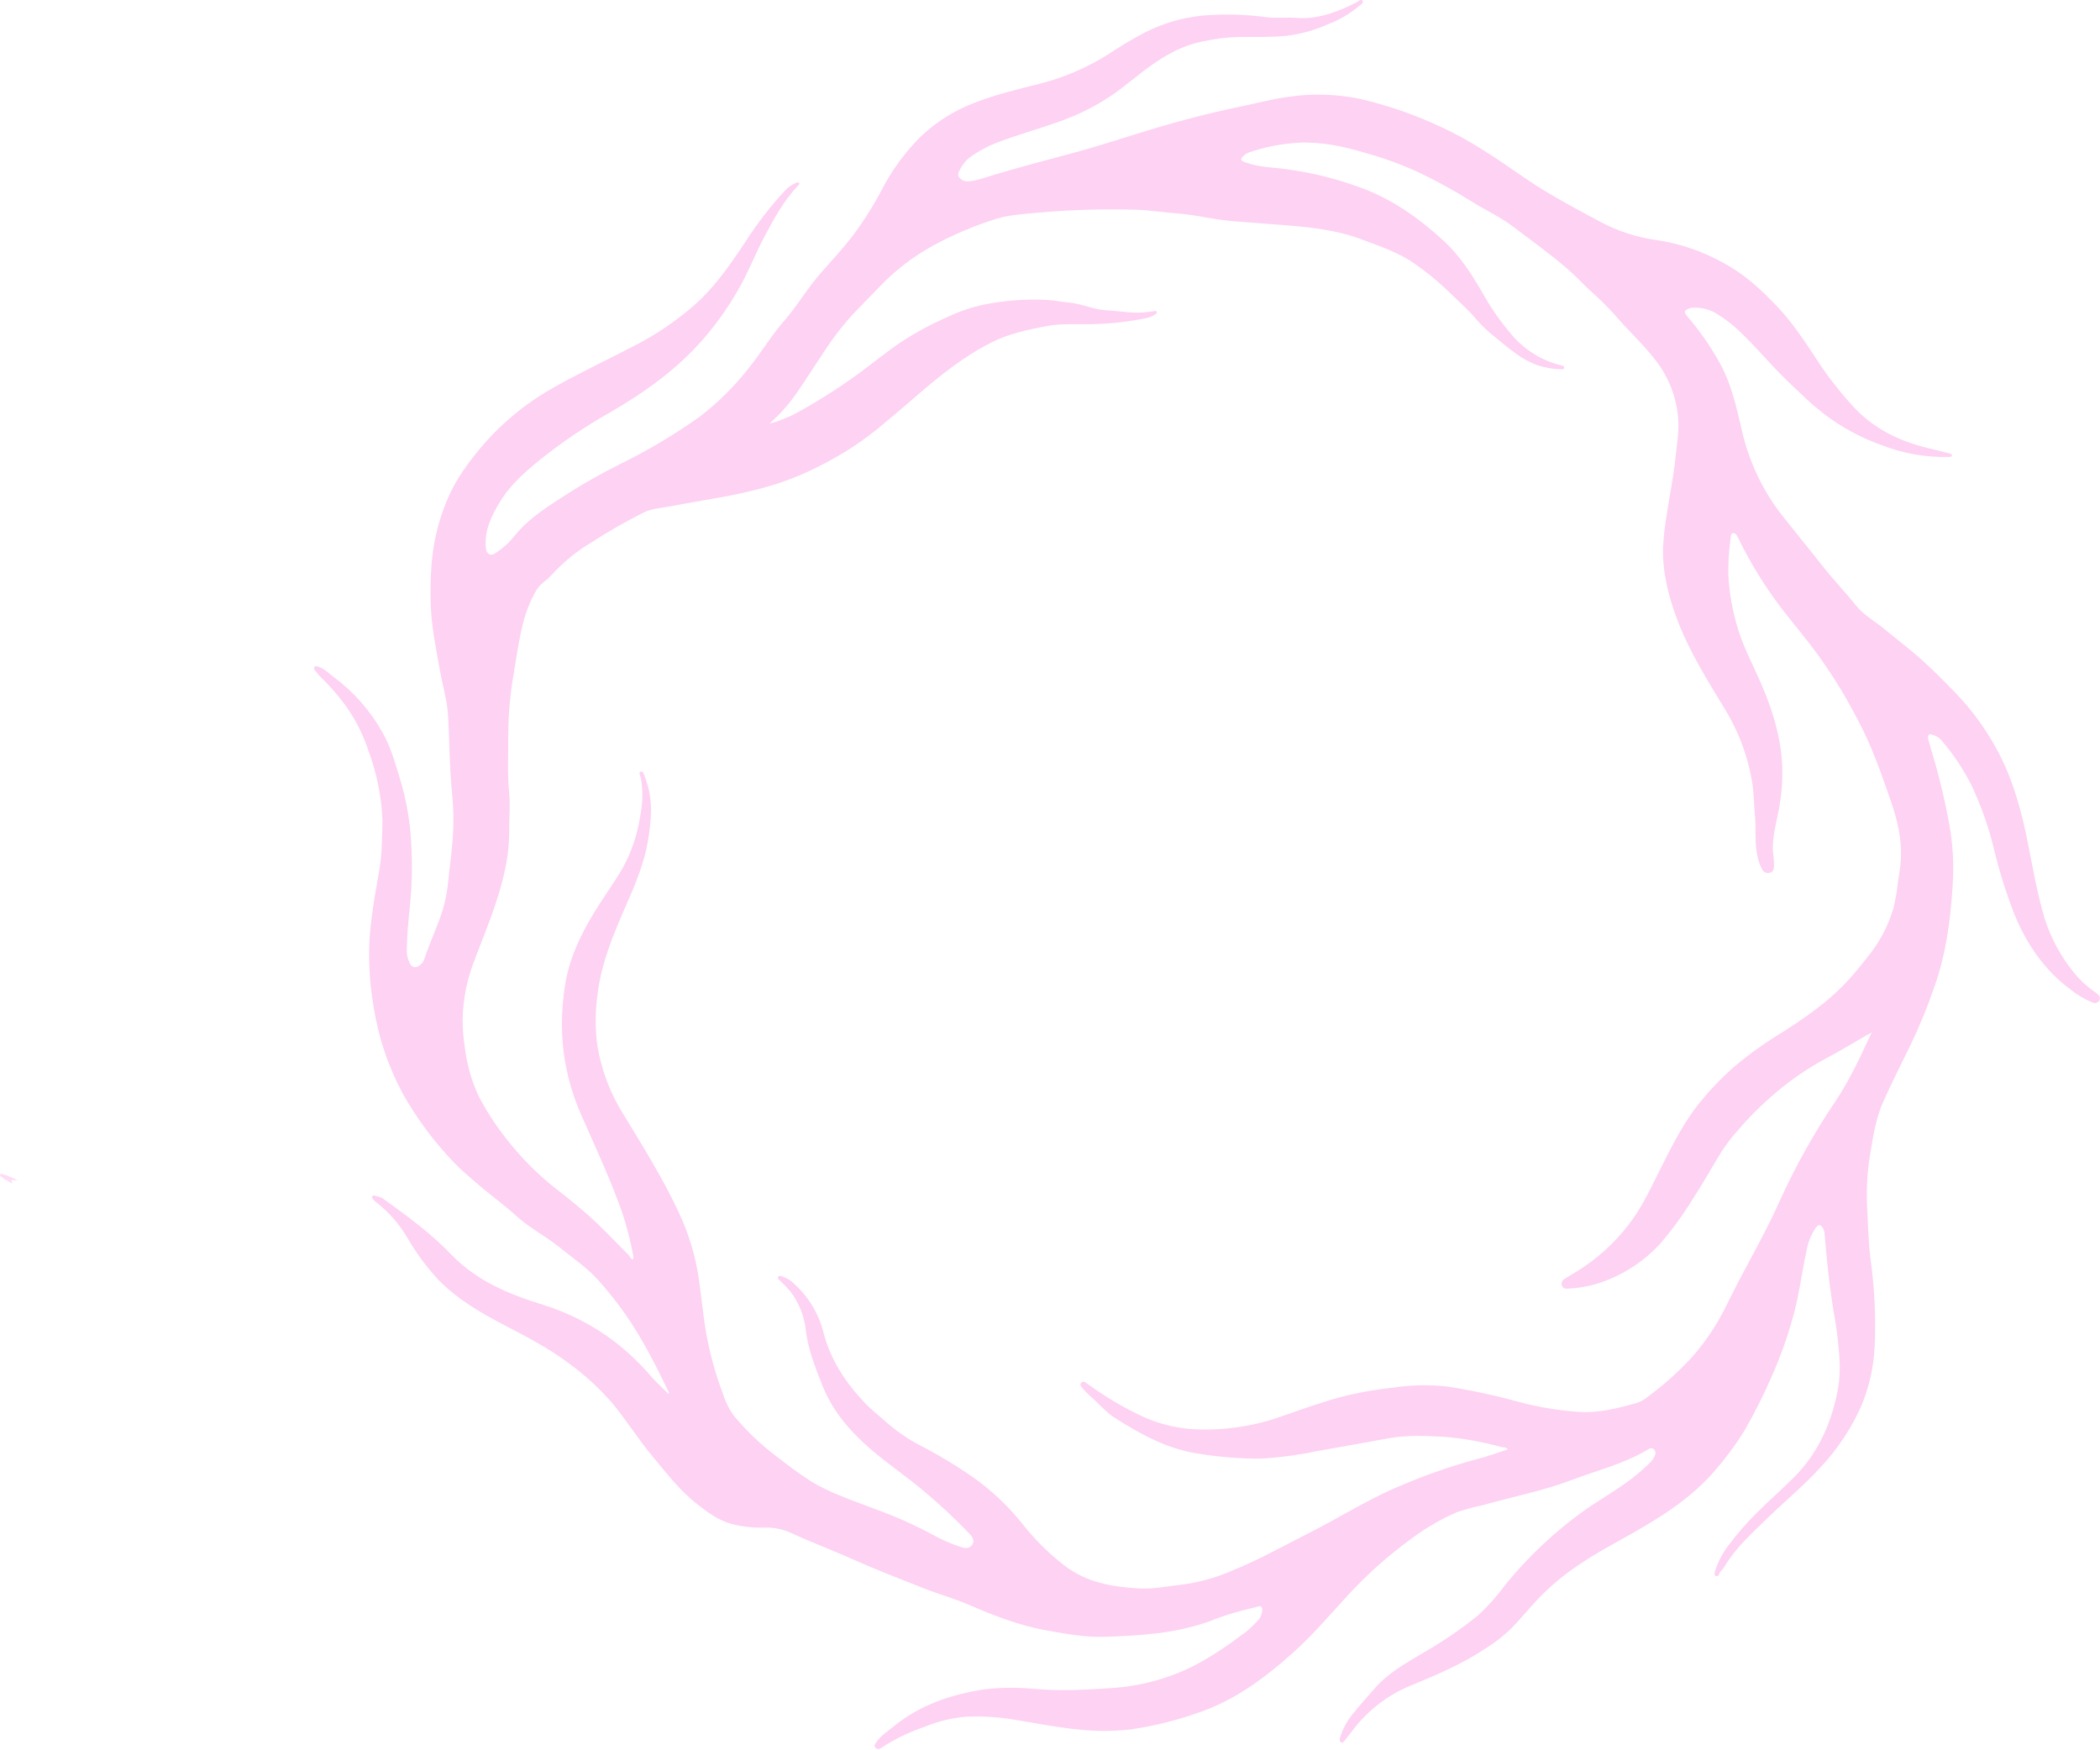
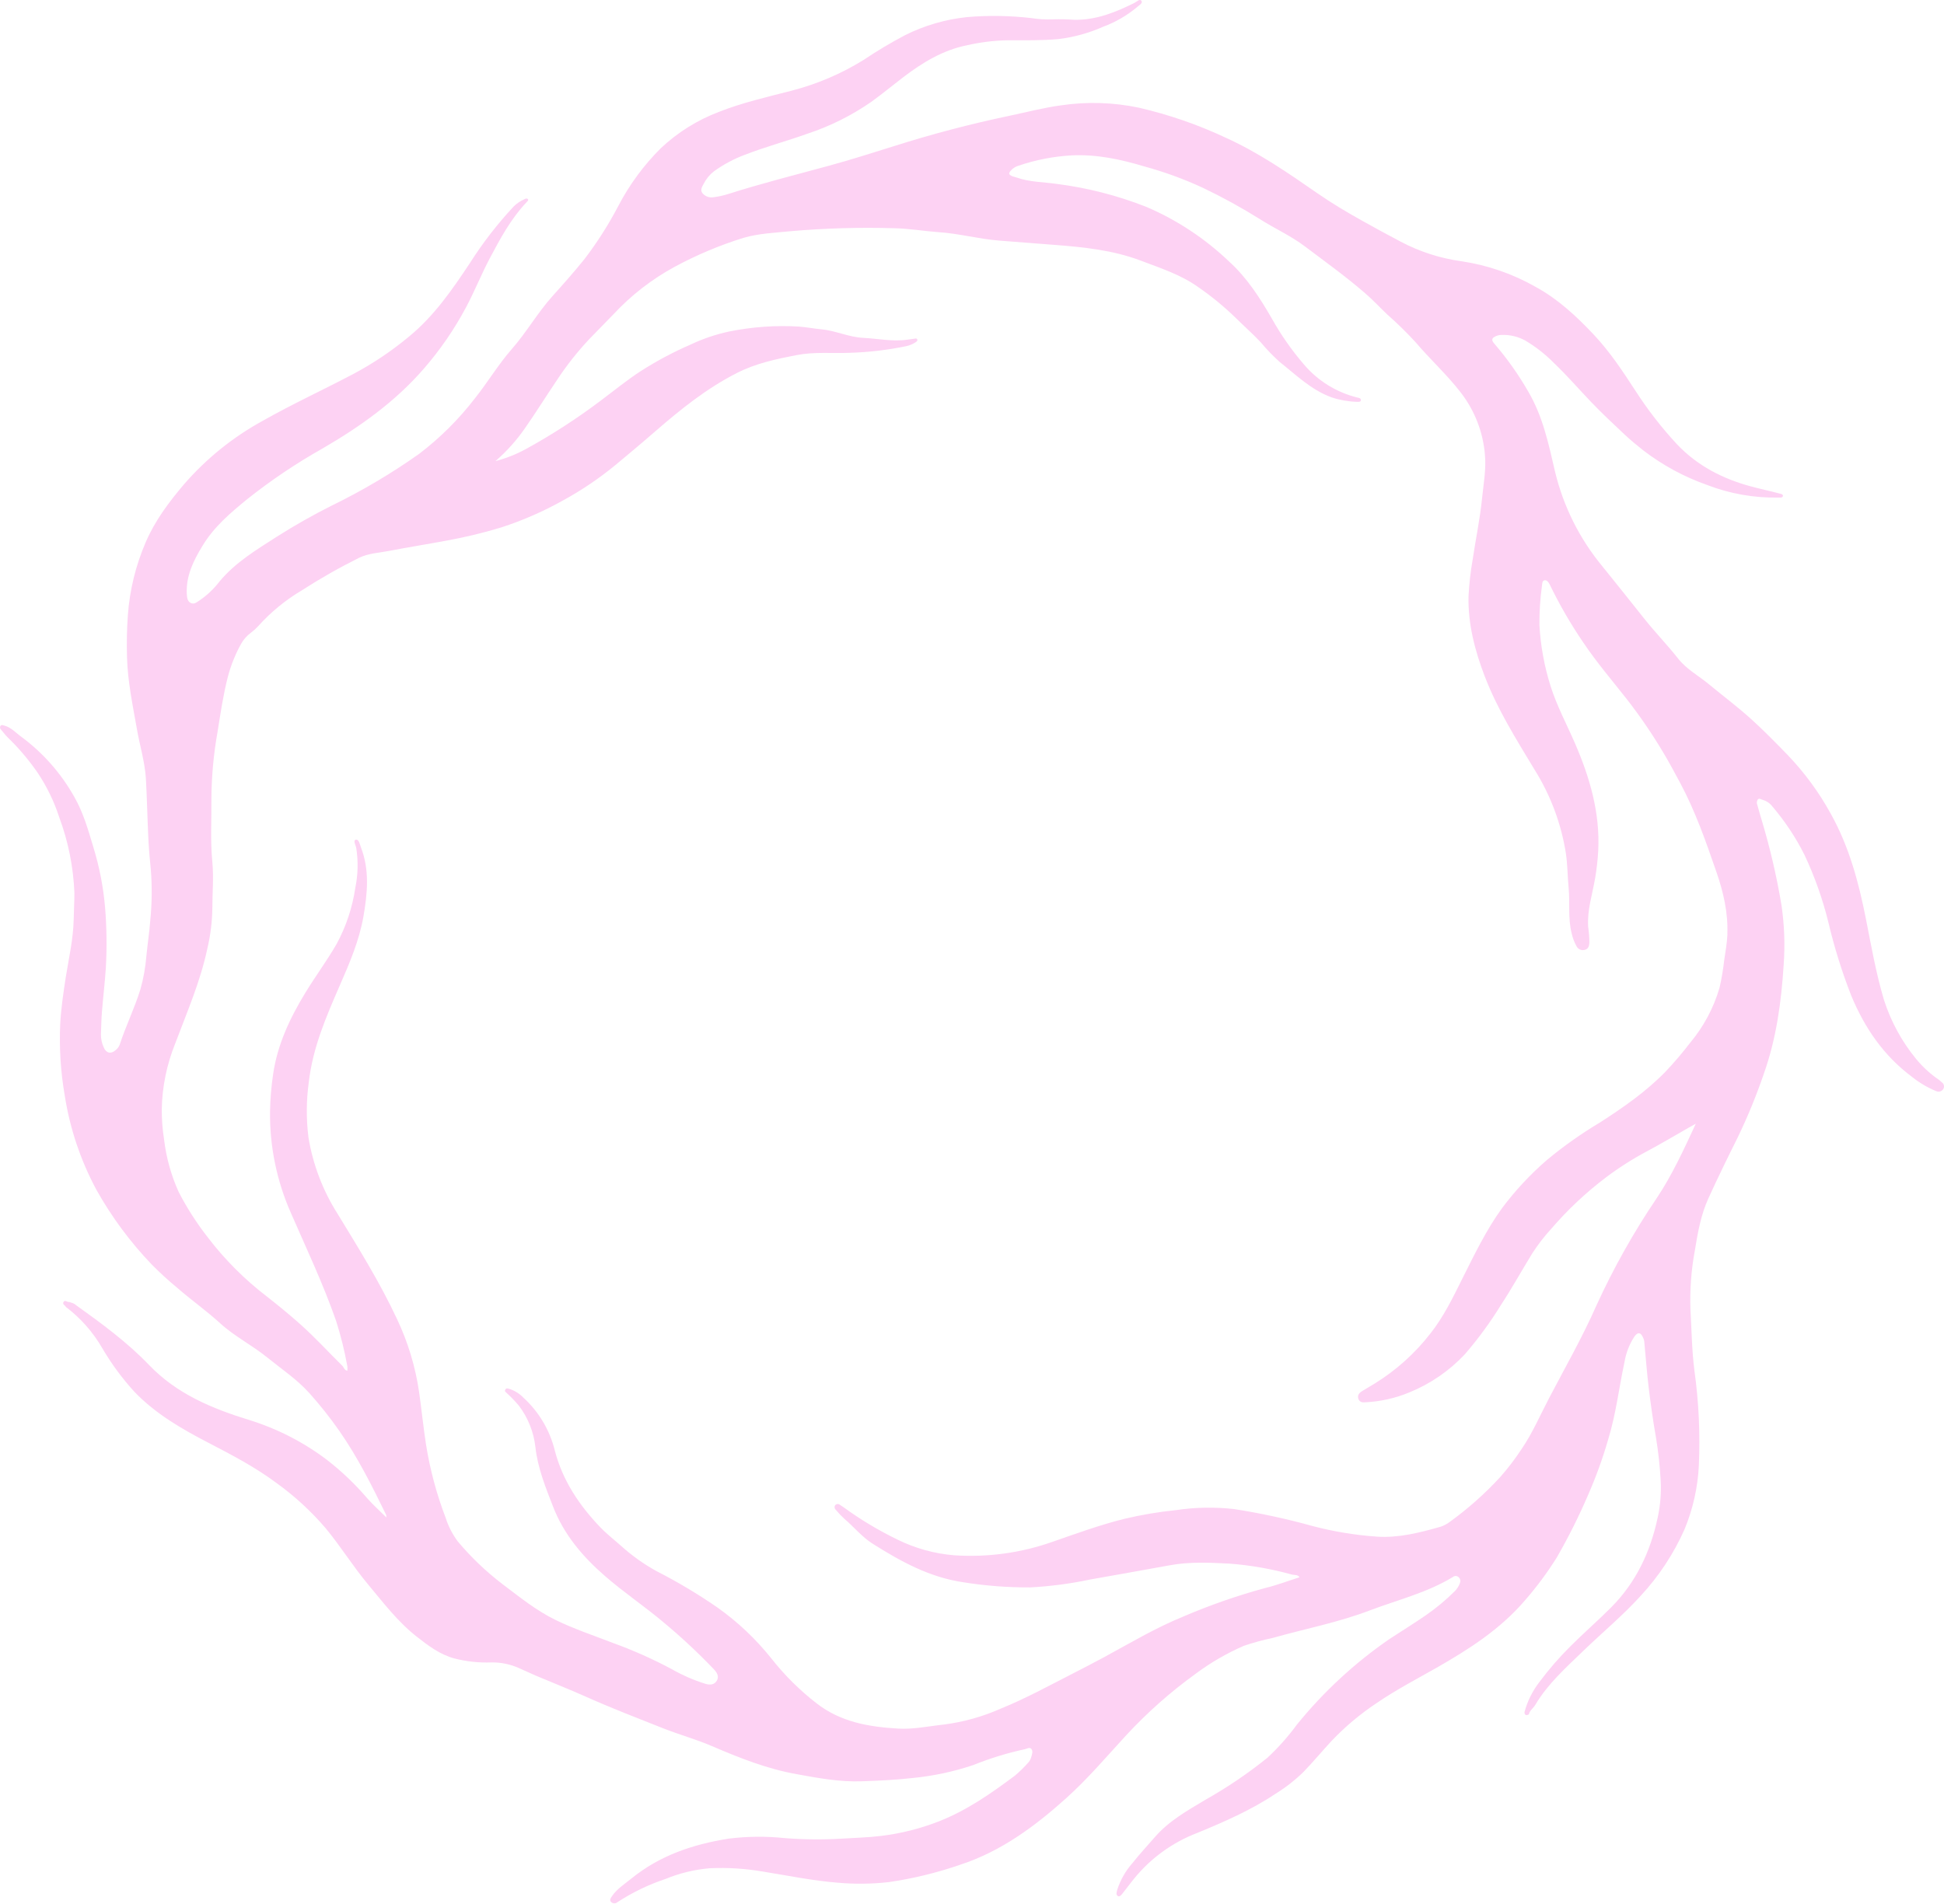
- <svg xmlns="http://www.w3.org/2000/svg" viewBox="0 0 579.15 482.36">
+ <svg xmlns="http://www.w3.org/2000/svg" viewBox="0 0 492.5 482.29">
  <defs>
-     <style>.cls-1{fill:#fedaf6;}.cls-2{fill:#feddf6;}.cls-3{fill:#fdd2f3;}</style>
+     <style>.cls-1{fill:#fdd2f3;}</style>
  </defs>
  <g id="Layer_2" data-name="Layer 2">
    <g id="Layer_1-2" data-name="Layer 1">
-       <path class="cls-1" d="M373.14,429.33a1,1,0,0,0,1.12.56,17.14,17.14,0,0,1-1.43,3.11c-.14.3-.38.56-.76.42s-.36-.54-.24-.81C372.28,431.52,372.36,430.28,373.14,429.33Z" />
-       <path class="cls-2" d="M4.84,325.49a3.1,3.1,0,0,1-.81,0c-1.28-.39-.78.34-.58.89a18,18,0,0,1-3.06-1.87c-.22-.12-.52-.33-.33-.66s.47-.14.75-.08A18.52,18.52,0,0,1,4.84,325.49Z" />
-       <path class="cls-3" d="M578.51,274.18c-.21-.18-.4-.39-.62-.55a27.39,27.39,0,0,1-5.82-5.3,45.47,45.47,0,0,1-8.17-15c-2-6.72-3.22-13.64-4.57-20.52-1.82-9.22-4.24-18.27-8.87-26.58a71,71,0,0,0-11-15c-3.06-3.15-6.14-6.3-9.42-9.25s-7-5.74-10.48-8.62c-2.62-2.17-5.68-3.8-7.84-6.55-2.74-3.48-5.85-6.67-8.6-10.14q-5.25-6.61-10.55-13.19a59.2,59.2,0,0,1-12-24c-1.63-7-3.08-14-6.79-20.29a78.09,78.09,0,0,0-8.55-12.09c-.82-.93-.78-1.44.33-1.94a3.7,3.7,0,0,1,1.34-.32A11.7,11.7,0,0,1,473,86.24a36.66,36.66,0,0,1,7.31,5.68c3.29,3.13,6.25,6.57,9.39,9.85,2.75,2.88,5.67,5.6,8.57,8.33,1.48,1.38,3.06,2.68,4.65,3.94a58.11,58.11,0,0,0,16.16,8.76A47.6,47.6,0,0,0,537.23,126c.41,0,1,.07,1.07-.4s-.56-.55-.88-.63c-2.36-.63-4.76-1.14-7.12-1.77-7.2-1.93-13.63-5.22-18.82-10.69A97.06,97.06,0,0,1,500.93,99c-3.25-4.95-6.49-9.9-10.56-14.22-4.39-4.66-9.05-9-14.74-12.1a54.12,54.12,0,0,0-18.76-6.48,46.28,46.28,0,0,1-15.47-5q-4.72-2.49-9.39-5.1c-4-2.22-7.87-4.52-11.6-7.1-7.45-5.17-14.9-10.31-23.21-14.08a110.76,110.76,0,0,0-22-7.62,56.2,56.2,0,0,0-19.82-.6c-4.48.6-8.85,1.77-13.27,2.69-9.78,2-19.39,4.64-28.92,7.61-5.51,1.72-11,3.48-16.59,5-8.55,2.33-17.15,4.5-25.61,7.19a19.69,19.69,0,0,1-3.64.79,2.92,2.92,0,0,1-2.76-1c-.7-.85-.12-1.7.28-2.44a9.39,9.39,0,0,1,2.53-3.1,33,33,0,0,1,7.92-4.25c5.16-2,10.55-3.44,15.77-5.31a63.09,63.09,0,0,0,16.22-8.08c2.76-2,5.41-4.18,8.12-6.26,4.86-3.7,10-6.85,16.1-8.08A51.45,51.45,0,0,1,342,10.18c4.26,0,8.53.09,12.77-.3a39.48,39.48,0,0,0,11.31-3.13,29,29,0,0,0,8.61-5c.48-.43,1.49-.95,1.08-1.56s-1.19.23-1.75.51C369.19,3.1,364.35,5.07,358.8,5a53,53,0,0,0-5.64-.11,27.75,27.75,0,0,1-5.39-.34,82.64,82.64,0,0,0-16.19-.25A45.61,45.61,0,0,0,315.84,8.9a115.47,115.47,0,0,0-10.48,6.26A65.59,65.59,0,0,1,287.08,23c-6.17,1.59-12.38,3-18.34,5.35A44.64,44.64,0,0,0,254,37.58a59.14,59.14,0,0,0-10.73,14.58,93.7,93.7,0,0,1-8.55,13.44c-2.6,3.25-5.37,6.35-8.15,9.45-3.77,4.19-6.56,9.14-10.29,13.39-3.44,3.92-6.12,8.45-9.38,12.53A75.64,75.64,0,0,1,192.84,115a157.5,157.5,0,0,1-22.06,13.08c-4.79,2.45-9.48,5-14,7.92-5.18,3.32-10.48,6.5-14.5,11.3a22.42,22.42,0,0,1-5.1,4.86c-.73.46-1.38,1.09-2.25.65s-.93-1.37-1-2.29c-.22-4.57,1.7-8.46,4-12.21,2.89-4.8,7.13-8.39,11.38-11.85a145.33,145.33,0,0,1,19-12.78c9.57-5.56,18.5-11.91,25.79-20.36A83.93,83.93,0,0,0,204.63,78c2.21-4.13,3.93-8.48,6.12-12.62,2.66-5,5.34-10,9.34-14.2.19-.2.49-.42.29-.7s-.59-.19-.89-.05a8.81,8.81,0,0,0-2.74,1.86A98.31,98.31,0,0,0,205.56,66.7c-4.47,6.72-9,13.31-15.34,18.52a81.77,81.77,0,0,1-14.11,9.52c-7.59,4-15.38,7.58-22.85,11.81a72.52,72.52,0,0,0-20,16.1c-3.84,4.52-7.39,9.24-9.75,14.75A57,57,0,0,0,119,155.88a104.86,104.86,0,0,0-.21,10.65c.17,6.19,1.45,12.17,2.51,18.2.73,4.18,2,8.28,2.27,12.5.3,5.21.37,10.44.65,15.66.13,2.53.36,5.06.61,7.58a71.63,71.63,0,0,1-.14,12.6c-.22,3.08-.71,6.13-1,9.2a44.68,44.68,0,0,1-1.52,8.42c-1.48,4.78-3.7,9.28-5.24,14a3.06,3.06,0,0,1-1,1.35c-1.16,1.06-2.38.84-3-.59a7.68,7.68,0,0,1-.75-3.36c.08-1.89.1-3.78.25-5.67.3-3.77.76-7.53,1-11.31a110.2,110.2,0,0,0-.19-15.1,73.55,73.55,0,0,0-3-15.45c-1.3-4.35-2.55-8.75-4.82-12.69a48.32,48.32,0,0,0-13.36-15.17c-1.41-1-2.58-2.41-4.37-2.88-.36-.1-.71-.3-1,.15a.71.71,0,0,0,.18.88c.57.66,1.09,1.38,1.72,2a58.92,58.92,0,0,1,7.52,8.87,45.68,45.68,0,0,1,5.52,11.32,62.16,62.16,0,0,1,3.85,19.19c0,2.22-.14,4.44-.18,6.65-.1,5-1.22,9.79-2,14.65-.61,4-1.2,7.93-1.42,11.94a84.29,84.29,0,0,0,1.15,18.09A74.74,74.74,0,0,0,111,301.41,93,93,0,0,0,125,320.34c2,2.13,4.25,4,6.44,5.9,3.59,3.13,7.48,5.87,11,9.09s8.07,5.53,11.88,8.62c3.62,2.93,7.49,5.51,10.64,9a103.18,103.18,0,0,1,7.57,9.54c4.68,6.71,8.33,14,11.9,21.34a2.8,2.8,0,0,1,.05.64c-1.74-1.73-3.39-3.21-4.85-4.86a69.35,69.35,0,0,0-10.23-9.75,64.19,64.19,0,0,0-19.66-10.08c-9.4-2.89-18.36-6.61-25.37-13.93-5.52-5.76-11.94-10.46-18.4-15.09a3.08,3.08,0,0,0-1.46-.74c-.23-.2-.53-.1-.78-.19s-.69-.42-1,0,0,.77.35,1a1.4,1.4,0,0,0,.24.33,35.12,35.12,0,0,1,9.2,10.44,65,65,0,0,0,8.1,11c5.38,5.63,12.06,9.47,18.87,13,5.93,3.08,11.82,6.16,17.19,10.17a71.26,71.26,0,0,1,12.42,11.43c3.8,4.59,6.93,9.68,10.76,14.26s7.53,9.48,12.34,13.24c2.92,2.28,5.86,4.53,9.55,5.51a32.3,32.3,0,0,0,9.33,1,16.6,16.6,0,0,1,7,1.44c1.45.61,2.86,1.32,4.31,1.93,4.26,1.8,8.57,3.49,12.79,5.38,6.38,2.85,12.9,5.36,19.39,7.93,4.08,1.62,8.35,2.78,12.38,4.52,7,3,14,5.79,21.52,7.12,5.47,1,10.89,2,16.48,1.8,4.3-.16,8.58-.34,12.85-.83a69.23,69.23,0,0,0,15.39-3.29,80.31,80.31,0,0,1,13-4c.56-.1,1.24-.61,1.69-.09s.21,1.31,0,2a3.3,3.3,0,0,1-.68,1.36,32.83,32.83,0,0,1-3.47,3.41c-6,4.49-12.13,8.78-19.19,11.56a59.36,59.36,0,0,1-14.72,3.72c-3.34.41-6.72.48-10.08.7a104.66,104.66,0,0,1-14.28-.14,62.93,62.93,0,0,0-14.26.13c-9,1.43-17.43,4.25-24.6,10.08-1.74,1.42-3.71,2.63-5,4.56-.34.49-.66,1-.12,1.47a1.16,1.16,0,0,0,1.53,0,52.94,52.94,0,0,1,12.21-5.9,38.07,38.07,0,0,1,11.26-2.71,62.55,62.55,0,0,1,13.53.87c6.27,1,12.5,2.3,18.86,2.8a63.69,63.69,0,0,0,12.88-.15,97.52,97.52,0,0,0,18-4.37c10.42-3.38,19-9.74,26.95-16.89,5.48-4.91,10.25-10.56,15.26-16a119.16,119.16,0,0,1,17.53-15.52A61.51,61.51,0,0,1,401.73,417a63.8,63.8,0,0,1,7.32-2c8.22-2.32,16.64-3.93,24.67-7,7-2.65,14.43-4.45,20.95-8.43a1.1,1.1,0,0,1,1.42.05,1.32,1.32,0,0,1,.38,1.51,5.51,5.51,0,0,1-1.32,2.09,54.41,54.41,0,0,1-7.35,6.11c-3,2.06-6.11,4-9.19,6a112.13,112.13,0,0,0-23.44,21.64,59,59,0,0,1-7.46,8.39A115.17,115.17,0,0,1,392.07,456c-4.56,2.73-9.24,5.33-12.81,9.42-1.91,2.19-3.9,4.33-5.7,6.61a19.15,19.15,0,0,0-3.95,6.95c-.12.51-.31,1.09.18,1.42s.91-.28,1.19-.62c1-1.23,1.95-2.57,3-3.84a38.25,38.25,0,0,1,15.91-11.5c6.86-2.83,13.65-5.78,19.84-9.92a40.93,40.93,0,0,0,7.09-5.53c2.47-2.56,4.75-5.3,7.17-7.92a66.78,66.78,0,0,1,11.46-9.6c4.82-3.3,10-6,15.06-8.87,8.26-4.72,16.22-9.8,22.49-17.16a84.68,84.68,0,0,0,8-10.79,151.46,151.46,0,0,0,8-16,112.24,112.24,0,0,0,5-13.82c2-6.47,2.76-13.18,4.17-19.75a16.57,16.57,0,0,1,2.5-6.42c.87-1.2,1.56-1.15,2.19.22a3.53,3.53,0,0,1,.31,1.05c.38,3.94.66,7.9,1.14,11.83.51,4.2,1.1,8.4,1.84,12.57a101.63,101.63,0,0,1,1.18,10.85,35,35,0,0,1-.78,9.5c-1.85,8.61-5.45,16.27-11.7,22.58-3.36,3.39-7,6.53-10.34,9.88a79.78,79.78,0,0,0-7.9,9.1,21.41,21.41,0,0,0-3.78,7.63c.05.82.48.9,1.11.56.2-1,1.12-1.55,1.61-2.38,3.16-5.34,7.75-9.43,12.14-13.67,4.85-4.69,10.07-9,14.59-14a61,61,0,0,0,11.09-16.82A48.56,48.56,0,0,0,517,371.4a131.94,131.94,0,0,0-1.12-24.08c-.65-5.1-.71-10.21-1-15.32A69,69,0,0,1,516,316.83c.72-4.46,1.52-8.95,3.4-13.1,2.35-5.18,4.86-10.29,7.4-15.39a143.39,143.39,0,0,0,6.69-16.3c3.16-8.91,4.41-18.18,5-27.54a69.37,69.37,0,0,0-.55-15.1A177,177,0,0,0,533,208.09c-.41-1.37-.82-2.74-1.19-4.13a1.39,1.39,0,0,1,.11-1.33c.4-.46.85,0,1.27.08a4.61,4.61,0,0,1,2.38,1.6,61.75,61.75,0,0,1,8.19,12.33,91.75,91.75,0,0,1,6.06,17.1,137.77,137.77,0,0,0,5.78,18.51c3.4,8.2,8.25,15.28,15.45,20.63a25,25,0,0,0,6.06,3.57,1.41,1.41,0,0,0,1.83-.56A1.27,1.27,0,0,0,578.51,274.18Zm-54.27-37.44c-.1,2.2-.5,4.39-.82,6.58a60.22,60.22,0,0,1-1.18,6.94,38.43,38.43,0,0,1-7.38,13.86c-2,2.57-4.11,5.13-6.38,7.48-4.88,5-10.64,9-16.52,12.79A106,106,0,0,0,478.43,294a78,78,0,0,0-11.33,12.19c-4,5.53-6.94,11.68-10,17.77-2.41,4.85-4.79,9.77-8.16,14a52.87,52.87,0,0,1-14,12.58c-1.07.65-2.15,1.28-3.21,1.93-.73.44-1.28,1-1,1.93s1.07,1,1.82.92a33,33,0,0,0,11.15-2.52,39.62,39.62,0,0,0,13.95-9.62,97.12,97.12,0,0,0,9.24-12.63c2.76-4.22,5.21-8.64,7.84-12.93a47.91,47.91,0,0,1,4.82-6.25,90.47,90.47,0,0,1,13.83-13,78.27,78.27,0,0,1,10.4-6.63c3.59-1.91,7.07-4,10.6-6.05l1.8-1c-3.11,6.7-6,13-9.87,18.81A187.84,187.84,0,0,0,491,330.75c-3.56,8.07-7.92,15.7-12,23.49-2.25,4.3-4.17,8.79-6.92,12.83a62.75,62.75,0,0,1-5.45,7.15,84.77,84.77,0,0,1-12.71,11.31,7.85,7.85,0,0,1-2.44,1.29c-5.25,1.49-10.55,2.86-16.07,2.5a87.31,87.31,0,0,1-16.21-2.66,176.69,176.69,0,0,0-20-4.33,56.82,56.82,0,0,0-14.74.27,102.77,102.77,0,0,0-13.07,2.21c-6.15,1.53-12.11,3.71-18.1,5.79a62.34,62.34,0,0,1-25,3.44A39.68,39.68,0,0,1,313.88,390a88.42,88.42,0,0,1-13.55-8.13c-.3-.22-.62-.41-.93-.62a.88.88,0,0,0-1.25.06.83.83,0,0,0,.11,1.14,21,21,0,0,0,2.2,2.31c2.43,2.07,4.47,4.62,7.17,6.32,7.1,4.49,14.4,8.51,22.92,9.76a103,103,0,0,0,17.09,1.36,98.41,98.41,0,0,0,15.2-2c6.71-1.2,13.43-2.37,20.13-3.6,5-.93,10.08-.68,15.1-.43A83.12,83.12,0,0,1,414,399c.59.14,1.33-.06,1.85.66-2.9.92-5.72,2-8.61,2.7a157.54,157.54,0,0,0-20.93,7.29c-7,2.86-13.4,6.69-20,10.27-2.52,1.37-5.08,2.68-7.64,4-6.11,3.11-12.12,6.43-18.46,9A52,52,0,0,1,325.58,437c-3.85.4-7.65,1.25-11.56,1-7.32-.44-14.36-1.63-20.44-6.3a65.94,65.94,0,0,1-11.67-11.58,67.32,67.32,0,0,0-13.58-12.8A134.49,134.49,0,0,0,253,398.16a47.8,47.8,0,0,1-9.13-6.5c-1.76-1.57-3.63-3-5.26-4.72-5.35-5.6-9.54-11.87-11.5-19.49a26.82,26.82,0,0,0-7.92-13.29,8.55,8.55,0,0,0-3.48-2.2c-.42-.11-.83-.33-1.11.14s.16.67.4.92a34.93,34.93,0,0,1,3,3.12,21.31,21.31,0,0,1,4.22,10.54c.59,5.3,2.57,10.19,4.48,15.1,2.75,7.08,7.49,12.66,13.17,17.59,4.71,4.1,9.9,7.58,14.67,11.59a152.63,152.63,0,0,1,12.88,12c.73.77,1.41,1.78.79,2.86s-1.69,1.21-2.92.84a42.43,42.43,0,0,1-8.51-3.71,115.4,115.4,0,0,0-14.95-6.66c-4.83-1.86-9.75-3.51-14.42-5.77-4.94-2.39-9.19-5.85-13.54-9.13a71,71,0,0,1-11.31-10.81,19.8,19.8,0,0,1-3.09-6,92.54,92.54,0,0,1-5-18.7c-.67-4.37-1.11-8.77-1.73-13.15a65.16,65.16,0,0,0-5.59-18.51c-4.31-9.24-9.7-17.88-15-26.58a51.82,51.82,0,0,1-7.44-19.44,53.19,53.19,0,0,1,.09-14.09c1.05-8.68,4.41-16.57,7.85-24.45,2.48-5.68,4.94-11.4,6-17.55,1-5.81,1.57-11.66-.63-17.37-.3-.78-.52-2.17-1.31-2s0,1.42.11,2.16a28,28,0,0,1-.24,10,43.11,43.11,0,0,1-4.75,14.28c-2.42,4.2-5.33,8.12-7.86,12.26-3.92,6.43-7.13,13.17-8.22,20.75a73.84,73.84,0,0,0-.78,9.36,61.87,61.87,0,0,0,5.32,25.85c3.93,9,8.16,17.94,11.41,27.25a91.13,91.13,0,0,1,2.93,11.54,5.83,5.83,0,0,1,0,1.11c-.79-.13-.87-.86-1.28-1.26-3.53-3.49-6.89-7.17-10.59-10.47-2.71-2.42-5.54-4.74-8.42-7a79.66,79.66,0,0,1-15.13-15.12,72.86,72.86,0,0,1-7.32-11.42,45.21,45.21,0,0,1-3.71-13.29,48.59,48.59,0,0,1-.59-7.72,46.88,46.88,0,0,1,3.34-16.46c3-8,6.41-15.77,8.19-24.14a47.55,47.55,0,0,0,1.29-10.42c-.05-3.83.36-7.66,0-11.48-.53-5.42-.19-10.84-.24-16.26a99.66,99.66,0,0,1,1.55-16.78c.75-4.68,1.43-9.38,2.62-14a36,36,0,0,1,3.36-8.36,9.06,9.06,0,0,1,2.47-2.79,12.3,12.3,0,0,0,1.85-1.67,47.81,47.81,0,0,1,11.1-9.1,148.27,148.27,0,0,1,14.44-8.26c2.38-1.15,5.09-1.25,7.66-1.75,4.84-.94,9.71-1.7,14.56-2.61a121.88,121.88,0,0,0,13.85-3.33,86.49,86.49,0,0,0,15.63-6.83,84.93,84.93,0,0,0,13.32-9c3.34-2.78,6.67-5.56,9.94-8.41,6.47-5.62,13.13-11,20.81-14.89,4.78-2.45,10-3.54,15.21-4.55,4.5-.86,9.05-.37,13.57-.57a81.2,81.2,0,0,0,14-1.65,7,7,0,0,0,2.55-1.06c.21-.15.49-.34.35-.67s-.4-.23-.61-.2c-.64.07-1.28.17-1.92.26-3.74.55-7.43-.28-11.14-.46s-7-1.83-10.56-2.16c-1.92-.17-3.83-.56-5.76-.7A68.91,68.91,0,0,0,271.34,84a44.56,44.56,0,0,0-9.71,3.26A89.09,89.09,0,0,0,249,94c-3.57,2.31-6.84,5-10.26,7.56a155.84,155.84,0,0,1-19,12.28,34,34,0,0,1-7.61,3,44.33,44.33,0,0,0,7.47-8.32c2.79-4,5.34-8.11,8.06-12.13A76.84,76.84,0,0,1,235.83,86c2.06-2.13,4.14-4.24,6.2-6.37a60.74,60.74,0,0,1,15.46-12A97.4,97.4,0,0,1,275,60.26c3.8-1.1,7.81-1.27,11.75-1.66a227.25,227.25,0,0,1,26.35-.77c3.77.07,7.52.72,11.28,1,5.13.33,10.08,1.7,15.19,2.12,4.65.38,9.29.73,13.93,1.08,7.55.58,15.08,1.32,22.25,4.06,5,1.9,10.05,3.53,14.44,6.67a73.09,73.09,0,0,1,9.22,7.54c2.17,2.15,4.47,4.17,6.57,6.4a47.28,47.28,0,0,0,4.81,5c4.19,3.31,8,7.12,13.21,9a22.39,22.39,0,0,0,6.38,1.12c.41,0,1,.08,1-.44s-.51-.56-.9-.65a25.79,25.79,0,0,1-13.57-8.43,70.1,70.1,0,0,1-8.08-11.57c-3-5.2-6.28-10.32-10.76-14.39C391.81,60.58,385,55.67,377,52.41a94.6,94.6,0,0,0-22.6-5.8c-3.41-.5-6.91-.45-10.22-1.62-.3-.11-.63-.16-.93-.27-1.19-.45-1.24-.83-.32-1.74a4.24,4.24,0,0,1,1.67-1,50.61,50.61,0,0,1,13.54-2.63c6.33-.3,12.34,1,18.33,2.79a95.34,95.34,0,0,1,15,5.49,148.16,148.16,0,0,1,14.35,7.9c3.75,2.38,7.84,4.21,11.39,6.9,5.11,3.86,10.33,7.6,15.19,11.81,2,1.71,3.73,3.6,5.61,5.39a92.44,92.44,0,0,1,7.16,7c3.74,4.41,8.05,8.31,11.57,12.9a29.79,29.79,0,0,1,6.06,15.69c.34,3.75-.37,7.42-.74,11.12-.52,5.18-1.61,10.28-2.37,15.43a75.46,75.46,0,0,0-1.05,9.33c-.15,7,1.6,13.7,4.1,20.23,3.22,8.4,8,16,12.59,23.61a56.44,56.44,0,0,1,8,21.42c.4,2.83.4,5.71.67,8.55.37,3.86-.21,7.78.78,11.6a11.69,11.69,0,0,0,1.22,3.23,1.78,1.78,0,0,0,2.13.91c.93-.25,1.07-1,1.13-1.84a29.82,29.82,0,0,0-.31-4c-.27-4.22,1.07-8.21,1.76-12.29a58.56,58.56,0,0,0,.79-7c.48-9.61-2.13-18.52-5.89-27.2-2.1-4.83-4.61-9.5-6.2-14.55a62.45,62.45,0,0,1-2.78-15.48,68.42,68.42,0,0,1,.66-10c.05-.47.05-1.16.62-1.28s1,.45,1.3,1a113.53,113.53,0,0,0,8.54,14.77c3.4,5.07,7.38,9.7,11.14,14.5A132.91,132.91,0,0,1,508,190.64c1.5,2.49,2.87,5.07,4.25,7.64,3.87,7.2,6.55,14.9,9.21,22.6C523.24,226,524.51,231.26,524.24,236.74Z" />
+       <g id="Layer_1-2-2" data-name="Layer 1-2">
+         <path class="cls-1" d="M491.9,274.21c-.21-.18-.4-.39-.62-.55a27.93,27.93,0,0,1-5.82-5.3,45.4,45.4,0,0,1-8.17-15c-2-6.72-3.22-13.64-4.57-20.52-1.82-9.22-4.24-18.27-8.87-26.58a70.71,70.71,0,0,0-11-15c-3.06-3.15-6.14-6.3-9.42-9.25s-7-5.74-10.48-8.62c-2.62-2.17-5.68-3.8-7.84-6.55-2.74-3.48-5.85-6.67-8.6-10.14q-5.25-6.62-10.55-13.19a59.29,59.29,0,0,1-12-24c-1.63-7-3.08-14-6.79-20.29a77.89,77.89,0,0,0-8.55-12.09c-.82-.93-.78-1.44.33-1.94a3.66,3.66,0,0,1,1.34-.32,11.69,11.69,0,0,1,6.1,1.4A36.22,36.22,0,0,1,393.7,92c3.29,3.13,6.25,6.57,9.39,9.85,2.75,2.88,5.67,5.6,8.57,8.33,1.48,1.38,3.06,2.68,4.65,3.94a58.23,58.23,0,0,0,16.16,8.76,47.72,47.72,0,0,0,18.15,3.2c.41,0,1,.07,1.07-.4s-.56-.55-.88-.63c-2.36-.63-4.76-1.14-7.12-1.77-7.2-1.93-13.63-5.22-18.82-10.69A97.55,97.55,0,0,1,414.32,99c-3.25-5-6.49-9.9-10.56-14.22-4.39-4.66-9.05-9-14.74-12.1a54,54,0,0,0-18.76-6.48,46.41,46.41,0,0,1-15.47-5q-4.73-2.49-9.39-5.1c-4-2.22-7.87-4.52-11.6-7.1-7.45-5.17-14.9-10.31-23.21-14.08a110.39,110.39,0,0,0-22-7.62,56,56,0,0,0-19.82-.6c-4.48.6-8.85,1.77-13.27,2.69A297.78,297.78,0,0,0,226.58,37c-5.51,1.72-11,3.48-16.59,5-8.55,2.33-17.15,4.5-25.61,7.19a20.35,20.35,0,0,1-3.64.79A3,3,0,0,1,178,49c-.7-.85-.12-1.7.28-2.44a9.27,9.27,0,0,1,2.53-3.1,33.23,33.23,0,0,1,7.92-4.25c5.16-2,10.55-3.44,15.77-5.31a63.09,63.09,0,0,0,16.22-8.08c2.76-2,5.41-4.18,8.12-6.26,4.86-3.7,10-6.85,16.1-8.08a50.64,50.64,0,0,1,10.47-1.28c4.26,0,8.53.09,12.77-.3a39.63,39.63,0,0,0,11.31-3.13,29,29,0,0,0,8.61-5c.48-.43,1.49-.95,1.08-1.56s-1.19.23-1.75.51c-4.83,2.4-9.67,4.37-15.22,4.3a50.56,50.56,0,0,0-5.64-.11,27.8,27.8,0,0,1-5.39-.34A81.86,81.86,0,0,0,245,4.33a45.69,45.69,0,0,0-15.74,4.6,115.47,115.47,0,0,0-10.48,6.26A65.81,65.81,0,0,1,200.47,23c-6.17,1.59-12.38,3-18.34,5.35a44.52,44.52,0,0,0-14.74,9.23,59.33,59.33,0,0,0-10.73,14.58,93.39,93.39,0,0,1-8.55,13.44c-2.6,3.25-5.37,6.35-8.15,9.45-3.77,4.19-6.56,9.14-10.29,13.39-3.44,3.92-6.12,8.45-9.38,12.53a75.93,75.93,0,0,1-14.06,14,157.9,157.9,0,0,1-22.06,13.08,159.21,159.21,0,0,0-14,7.92c-5.18,3.32-10.48,6.5-14.5,11.3a22.21,22.21,0,0,1-5.1,4.86c-.73.46-1.38,1.09-2.25.65s-.93-1.37-1-2.29c-.22-4.57,1.7-8.46,4-12.21,2.89-4.8,7.13-8.39,11.38-11.85a144.43,144.43,0,0,1,19-12.78c9.57-5.56,18.5-11.91,25.79-20.36A83.65,83.65,0,0,0,118,78c2.21-4.13,3.93-8.48,6.12-12.62,2.66-5,5.34-10,9.34-14.2.19-.2.49-.42.29-.7s-.59-.19-.89,0a8.81,8.81,0,0,0-2.74,1.86A98.2,98.2,0,0,0,119,66.73c-4.47,6.72-9,13.31-15.34,18.52A82.53,82.53,0,0,1,89.5,94.77c-7.59,4-15.38,7.58-22.85,11.81a72.4,72.4,0,0,0-20,16.1c-3.84,4.52-7.39,9.24-9.75,14.75a57,57,0,0,0-4.51,18.48,105.09,105.09,0,0,0-.21,10.65c.17,6.19,1.45,12.17,2.51,18.2.73,4.18,2,8.28,2.27,12.5.3,5.21.37,10.44.65,15.66.13,2.53.36,5.06.61,7.58a71.67,71.67,0,0,1-.14,12.6c-.22,3.08-.71,6.13-1,9.2a43.76,43.76,0,0,1-1.52,8.42c-1.48,4.78-3.7,9.28-5.24,14a3.11,3.11,0,0,1-1,1.35c-1.16,1.06-2.38.84-3-.59a7.67,7.67,0,0,1-.75-3.36c.08-1.89.1-3.78.25-5.67.3-3.77.76-7.53,1-11.31a110.29,110.29,0,0,0-.19-15.1,73.18,73.18,0,0,0-3-15.45c-1.3-4.35-2.55-8.75-4.82-12.69A48.35,48.35,0,0,0,5.45,186.73c-1.41-1-2.58-2.41-4.37-2.88-.36-.1-.71-.3-1,.15a.71.71,0,0,0,.18.88c.57.66,1.09,1.38,1.72,2a59,59,0,0,1,7.52,8.87A45.51,45.51,0,0,1,15,207.07a62,62,0,0,1,3.85,19.19c0,2.22-.14,4.44-.18,6.65-.1,5-1.22,9.79-2,14.65-.61,4-1.2,7.93-1.42,11.94a84.33,84.33,0,0,0,1.15,18.09,74.92,74.92,0,0,0,8,23.85,93.32,93.32,0,0,0,14,18.93,85.4,85.4,0,0,0,6.44,5.9c3.59,3.13,7.48,5.87,11,9.09s8.07,5.53,11.88,8.62c3.62,2.93,7.49,5.51,10.64,9a102.21,102.21,0,0,1,7.57,9.54c4.68,6.71,8.33,14,11.9,21.34a2.72,2.72,0,0,1,.05.64c-1.74-1.73-3.39-3.21-4.85-4.86a69.38,69.38,0,0,0-10.23-9.75,64.19,64.19,0,0,0-19.66-10.08c-9.4-2.89-18.36-6.61-25.37-13.93-5.52-5.76-11.94-10.46-18.4-15.09a3,3,0,0,0-1.46-.74c-.23-.2-.53-.1-.78-.19s-.69-.42-1,0,0,.77.35,1a1.55,1.55,0,0,0,.24.33,35.12,35.12,0,0,1,9.2,10.44,65.11,65.11,0,0,0,8.1,11c5.38,5.63,12.06,9.47,18.87,13,5.93,3.08,11.82,6.16,17.19,10.17a70.88,70.88,0,0,1,12.42,11.43c3.8,4.59,6.93,9.68,10.76,14.26s7.53,9.48,12.34,13.24c2.92,2.28,5.86,4.53,9.55,5.51a32.62,32.62,0,0,0,9.33,1,16.39,16.39,0,0,1,7,1.44c1.45.61,2.86,1.32,4.31,1.93,4.26,1.8,8.57,3.49,12.79,5.38,6.38,2.85,12.9,5.36,19.39,7.93,4.08,1.62,8.35,2.78,12.38,4.52,7,3,14,5.79,21.52,7.12,5.47,1,10.89,2,16.48,1.8,4.3-.16,8.58-.34,12.85-.83a69.23,69.23,0,0,0,15.39-3.29,79.72,79.72,0,0,1,13-4c.56-.1,1.24-.61,1.69-.09s.21,1.31,0,2a3.36,3.36,0,0,1-.68,1.36,32.86,32.86,0,0,1-3.47,3.41c-6,4.49-12.13,8.78-19.19,11.56a59.79,59.79,0,0,1-14.72,3.72c-3.34.41-6.72.48-10.08.7a104.69,104.69,0,0,1-14.28-.14,62.39,62.39,0,0,0-14.26.13c-9,1.43-17.43,4.25-24.6,10.08-1.74,1.42-3.71,2.63-5,4.56-.34.49-.66,1-.12,1.47a1.17,1.17,0,0,0,1.53,0,52.93,52.93,0,0,1,12.21-5.9,37.69,37.69,0,0,1,11.26-2.71,62.55,62.55,0,0,1,13.53.87c6.27,1,12.5,2.3,18.86,2.8a64.47,64.47,0,0,0,12.88-.15,98.46,98.46,0,0,0,18-4.37c10.42-3.38,19-9.74,26.95-16.89,5.48-4.91,10.25-10.56,15.26-16a118.58,118.58,0,0,1,17.53-15.52,61.49,61.49,0,0,1,12.24-7.1,63.86,63.86,0,0,1,7.32-2c8.22-2.32,16.64-3.93,24.67-7,7-2.65,14.43-4.45,20.95-8.43a1.09,1.09,0,0,1,1.42,0,1.31,1.31,0,0,1,.38,1.51,5.54,5.54,0,0,1-1.32,2.09,53.79,53.79,0,0,1-7.35,6.11c-3,2.06-6.11,4-9.19,6A112,112,0,0,0,328.56,437a59.37,59.37,0,0,1-7.46,8.39A114.56,114.56,0,0,1,305.46,456c-4.56,2.73-9.24,5.33-12.81,9.42-1.91,2.19-3.9,4.33-5.7,6.61A19.08,19.08,0,0,0,283,479c-.12.51-.31,1.09.18,1.42s.91-.28,1.19-.62c1-1.23,1.95-2.57,3-3.84a38.15,38.15,0,0,1,15.91-11.5c6.86-2.83,13.65-5.78,19.84-9.92a40.82,40.82,0,0,0,7.09-5.53c2.47-2.56,4.75-5.3,7.17-7.92a66.63,66.63,0,0,1,11.46-9.6c4.82-3.3,10-6,15.06-8.87,8.26-4.72,16.22-9.8,22.49-17.16a85.08,85.08,0,0,0,8-10.79,152.05,152.05,0,0,0,8-16,111.73,111.73,0,0,0,5-13.82c2-6.47,2.76-13.18,4.17-19.75a16.72,16.72,0,0,1,2.5-6.42c.87-1.2,1.56-1.15,2.19.22a3.44,3.44,0,0,1,.31,1c.38,3.94.66,7.9,1.14,11.83.51,4.2,1.1,8.4,1.84,12.57a101.07,101.07,0,0,1,1.18,10.85,34.9,34.9,0,0,1-.78,9.5c-1.85,8.61-5.45,16.27-11.7,22.58-3.36,3.39-7,6.53-10.34,9.88a79.52,79.52,0,0,0-7.9,9.1,21.41,21.41,0,0,0-3.78,7.63c0,.82.48.9,1.11.56.2-1,1.12-1.55,1.61-2.38,3.16-5.34,7.75-9.43,12.14-13.67,4.85-4.69,10.07-9,14.59-14a61.24,61.24,0,0,0,11.09-16.82,48.37,48.37,0,0,0,3.63-16.16,131.85,131.85,0,0,0-1.12-24.08c-.65-5.1-.71-10.21-1-15.32a68.85,68.85,0,0,1,1.12-15.17c.72-4.46,1.52-8.95,3.4-13.1,2.35-5.18,4.86-10.29,7.4-15.39a143.39,143.39,0,0,0,6.69-16.3c3.16-8.91,4.41-18.18,5-27.54a69.35,69.35,0,0,0-.55-15.1,174.6,174.6,0,0,0-4.94-21.31c-.41-1.37-.82-2.74-1.19-4.13a1.4,1.4,0,0,1,.11-1.33c.4-.46.85,0,1.27.08a4.53,4.53,0,0,1,2.38,1.6,60.9,60.9,0,0,1,8.19,12.33,91.5,91.5,0,0,1,6.06,17.1A137.77,137.77,0,0,0,469,252.28c3.4,8.2,8.25,15.28,15.45,20.63a25,25,0,0,0,6.06,3.57,1.42,1.42,0,0,0,1.83-.56A1.27,1.27,0,0,0,491.9,274.21Zm-54.27-37.44c-.1,2.2-.5,4.39-.82,6.58a60.58,60.58,0,0,1-1.18,6.94,38.44,38.44,0,0,1-7.38,13.86,92.6,92.6,0,0,1-6.38,7.48c-4.88,5-10.64,9-16.52,12.79A105.88,105.88,0,0,0,391.82,294a77.45,77.45,0,0,0-11.33,12.19c-4,5.53-6.94,11.68-10,17.77-2.41,4.85-4.79,9.77-8.16,14a53.2,53.2,0,0,1-14,12.58c-1.07.65-2.15,1.28-3.21,1.93-.73.44-1.28,1-1,1.93s1.07,1,1.82.92a33.14,33.14,0,0,0,11.15-2.52,39.76,39.76,0,0,0,14-9.62,96.63,96.63,0,0,0,9.24-12.63c2.76-4.22,5.21-8.64,7.84-12.93a47.25,47.25,0,0,1,4.82-6.25,90,90,0,0,1,13.83-13,78.55,78.55,0,0,1,10.4-6.63c3.59-1.91,7.07-4,10.6-6l1.8-1c-3.11,6.7-6,13-9.87,18.81a187.73,187.73,0,0,0-15.31,27.25c-3.56,8.07-7.92,15.7-12,23.49-2.25,4.3-4.17,8.79-6.92,12.83a61.88,61.88,0,0,1-5.45,7.15,85.39,85.39,0,0,1-12.71,11.31,8.05,8.05,0,0,1-2.44,1.29c-5.25,1.49-10.55,2.86-16.07,2.5a88.15,88.15,0,0,1-16.21-2.66,175,175,0,0,0-20-4.33,56.83,56.83,0,0,0-14.74.27,101.61,101.61,0,0,0-13.07,2.21c-6.15,1.53-12.11,3.71-18.1,5.79a62.31,62.31,0,0,1-25,3.44,39.65,39.65,0,0,1-14.41-4,88.58,88.58,0,0,1-13.55-8.13c-.3-.22-.62-.41-.93-.62a.87.87,0,0,0-1.24.05h0a.84.84,0,0,0,.11,1.14,22.85,22.85,0,0,0,2.2,2.31c2.43,2.07,4.47,4.62,7.17,6.32,7.1,4.49,14.4,8.51,22.92,9.76A104.12,104.12,0,0,0,261,402.23a98.54,98.54,0,0,0,15.2-2c6.71-1.2,13.43-2.37,20.13-3.6,5-.93,10.08-.68,15.1-.43A82.73,82.73,0,0,1,327.39,399c.59.14,1.33-.06,1.85.66-2.9.92-5.72,2-8.61,2.7a156.62,156.62,0,0,0-20.93,7.29c-7,2.86-13.4,6.69-20,10.27-2.52,1.37-5.08,2.68-7.64,4-6.11,3.11-12.12,6.43-18.46,9A52.06,52.06,0,0,1,239,437c-3.85.4-7.65,1.25-11.56,1-7.32-.44-14.36-1.63-20.44-6.3a65.93,65.93,0,0,1-11.67-11.58,67,67,0,0,0-13.58-12.8,134,134,0,0,0-15.33-9.16,48.06,48.06,0,0,1-9.13-6.5c-1.76-1.57-3.63-3-5.26-4.72-5.35-5.6-9.54-11.87-11.5-19.49a26.81,26.81,0,0,0-7.92-13.29,8.51,8.51,0,0,0-3.48-2.2c-.42-.11-.83-.33-1.11.14s.16.67.4.92a34,34,0,0,1,3,3.12,21.25,21.25,0,0,1,4.22,10.54c.59,5.3,2.57,10.19,4.48,15.1,2.75,7.08,7.49,12.66,13.17,17.59,4.71,4.1,9.9,7.58,14.67,11.59a152.17,152.17,0,0,1,12.88,12c.73.77,1.41,1.78.79,2.86s-1.69,1.21-2.92.84a42.61,42.61,0,0,1-8.51-3.71,114.8,114.8,0,0,0-14.95-6.66c-4.83-1.86-9.75-3.51-14.42-5.77-4.94-2.39-9.19-5.85-13.54-9.13A71,71,0,0,1,116,390.61a20,20,0,0,1-3.09-6,93,93,0,0,1-5-18.7c-.67-4.37-1.11-8.77-1.73-13.15a65.06,65.06,0,0,0-5.59-18.51c-4.31-9.24-9.7-17.88-15-26.58a51.86,51.86,0,0,1-7.44-19.44,53.6,53.6,0,0,1,.09-14.09c1-8.68,4.41-16.57,7.85-24.45,2.48-5.68,4.94-11.4,6-17.55,1-5.81,1.57-11.66-.63-17.37-.3-.78-.52-2.17-1.31-2s0,1.42.11,2.16a28,28,0,0,1-.24,10,43,43,0,0,1-4.75,14.28c-2.42,4.2-5.33,8.12-7.86,12.26-3.92,6.43-7.13,13.17-8.22,20.75a73.24,73.24,0,0,0-.78,9.36,61.86,61.86,0,0,0,5.32,25.85c3.93,9,8.16,17.94,11.41,27.25A89.88,89.88,0,0,1,88,346.22a5.15,5.15,0,0,1,0,1.11c-.79-.13-.87-.86-1.28-1.26-3.53-3.49-6.89-7.17-10.59-10.47-2.71-2.42-5.54-4.74-8.42-7A80,80,0,0,1,52.6,313.48a73.12,73.12,0,0,1-7.32-11.42,45.29,45.29,0,0,1-3.71-13.29,48.77,48.77,0,0,1-.59-7.72,46.88,46.88,0,0,1,3.34-16.46c3-8,6.41-15.77,8.19-24.14A47.55,47.55,0,0,0,53.8,230c0-3.83.36-7.66,0-11.48-.53-5.42-.19-10.84-.24-16.26a99.37,99.37,0,0,1,1.55-16.78c.75-4.68,1.43-9.38,2.62-14a36.3,36.3,0,0,1,3.36-8.36,9,9,0,0,1,2.47-2.79,13.36,13.36,0,0,0,1.85-1.67,47.4,47.4,0,0,1,11.1-9.1A149.46,149.46,0,0,1,91,141.33c2.38-1.15,5.09-1.25,7.66-1.75,4.84-.94,9.71-1.7,14.56-2.61A121.88,121.88,0,0,0,127,133.64a87.2,87.2,0,0,0,15.63-6.83,85.27,85.27,0,0,0,13.32-9c3.34-2.78,6.67-5.56,9.94-8.41,6.47-5.62,13.13-11,20.81-14.89,4.78-2.45,10-3.54,15.21-4.55,4.5-.86,9-.37,13.57-.57a82.31,82.31,0,0,0,14-1.65,7,7,0,0,0,2.55-1.06c.21-.15.49-.34.35-.67s-.4-.23-.61-.2c-.64.07-1.28.17-1.92.26-3.74.55-7.43-.28-11.14-.46s-7-1.83-10.56-2.16c-1.92-.17-3.83-.56-5.76-.7A68.57,68.57,0,0,0,184.73,84,44.38,44.38,0,0,0,175,87.29,88.93,88.93,0,0,0,162.39,94c-3.57,2.31-6.84,5-10.26,7.56a156.3,156.3,0,0,1-19,12.28,34.15,34.15,0,0,1-7.61,3,44.74,44.74,0,0,0,7.47-8.32c2.79-4,5.34-8.11,8.06-12.13A76.55,76.55,0,0,1,149.22,86c2.06-2.13,4.14-4.24,6.2-6.37a60.72,60.72,0,0,1,15.46-12,97.49,97.49,0,0,1,17.51-7.37c3.8-1.1,7.81-1.27,11.75-1.66a225,225,0,0,1,26.35-.77c3.77.07,7.52.72,11.28,1,5.13.33,10.08,1.7,15.19,2.12,4.65.38,9.29.73,13.93,1.08,7.55.58,15.08,1.32,22.25,4.06,5,1.9,10.05,3.53,14.44,6.67a73.25,73.25,0,0,1,9.22,7.54c2.17,2.15,4.47,4.17,6.57,6.4a48.33,48.33,0,0,0,4.81,5c4.19,3.31,8,7.12,13.21,9a22.33,22.33,0,0,0,6.38,1.12c.41,0,1,.08,1-.44s-.51-.56-.9-.65a25.88,25.88,0,0,1-13.57-8.43,70.76,70.76,0,0,1-8.08-11.57c-3-5.2-6.28-10.32-10.76-14.39a70.41,70.41,0,0,0-21.07-13.93,94.24,94.24,0,0,0-22.6-5.8c-3.41-.5-6.91-.45-10.22-1.62-.3-.11-.63-.16-.93-.27-1.19-.45-1.24-.83-.32-1.74A4.19,4.19,0,0,1,258,42a50.45,50.45,0,0,1,13.54-2.63c6.33-.3,12.34,1,18.33,2.79a94.17,94.17,0,0,1,15,5.49,144.91,144.91,0,0,1,14.35,7.9c3.75,2.38,7.84,4.21,11.39,6.9,5.11,3.86,10.33,7.6,15.19,11.81,2,1.71,3.73,3.6,5.61,5.39a92.73,92.73,0,0,1,7.16,7c3.74,4.41,8.05,8.31,11.57,12.9a29.72,29.72,0,0,1,6.06,15.69c.34,3.75-.37,7.42-.74,11.12-.52,5.18-1.61,10.28-2.37,15.43a76.75,76.75,0,0,0-1.05,9.33c-.15,7,1.6,13.7,4.1,20.23,3.22,8.4,8,16,12.59,23.61a56.5,56.5,0,0,1,8,21.42c.4,2.83.4,5.71.67,8.55.37,3.86-.21,7.78.78,11.6a12,12,0,0,0,1.22,3.23,1.79,1.79,0,0,0,2.13.91c.93-.25,1.07-1,1.13-1.84a29.68,29.68,0,0,0-.31-4c-.27-4.22,1.07-8.21,1.76-12.29a59,59,0,0,0,.79-7c.48-9.61-2.13-18.52-5.89-27.2-2.1-4.83-4.61-9.5-6.2-14.55A62.79,62.79,0,0,1,390,158.32a69.61,69.61,0,0,1,.66-10c.05-.47.05-1.16.62-1.28s1,.45,1.3,1a114.2,114.2,0,0,0,8.54,14.77c3.4,5.07,7.38,9.7,11.14,14.5a130.51,130.51,0,0,1,9.11,13.36c1.5,2.49,2.87,5.07,4.25,7.64,3.87,7.2,6.55,14.9,9.21,22.6,1.78,5.12,3,10.38,2.78,15.86Z" />
+       </g>
    </g>
  </g>
</svg>
